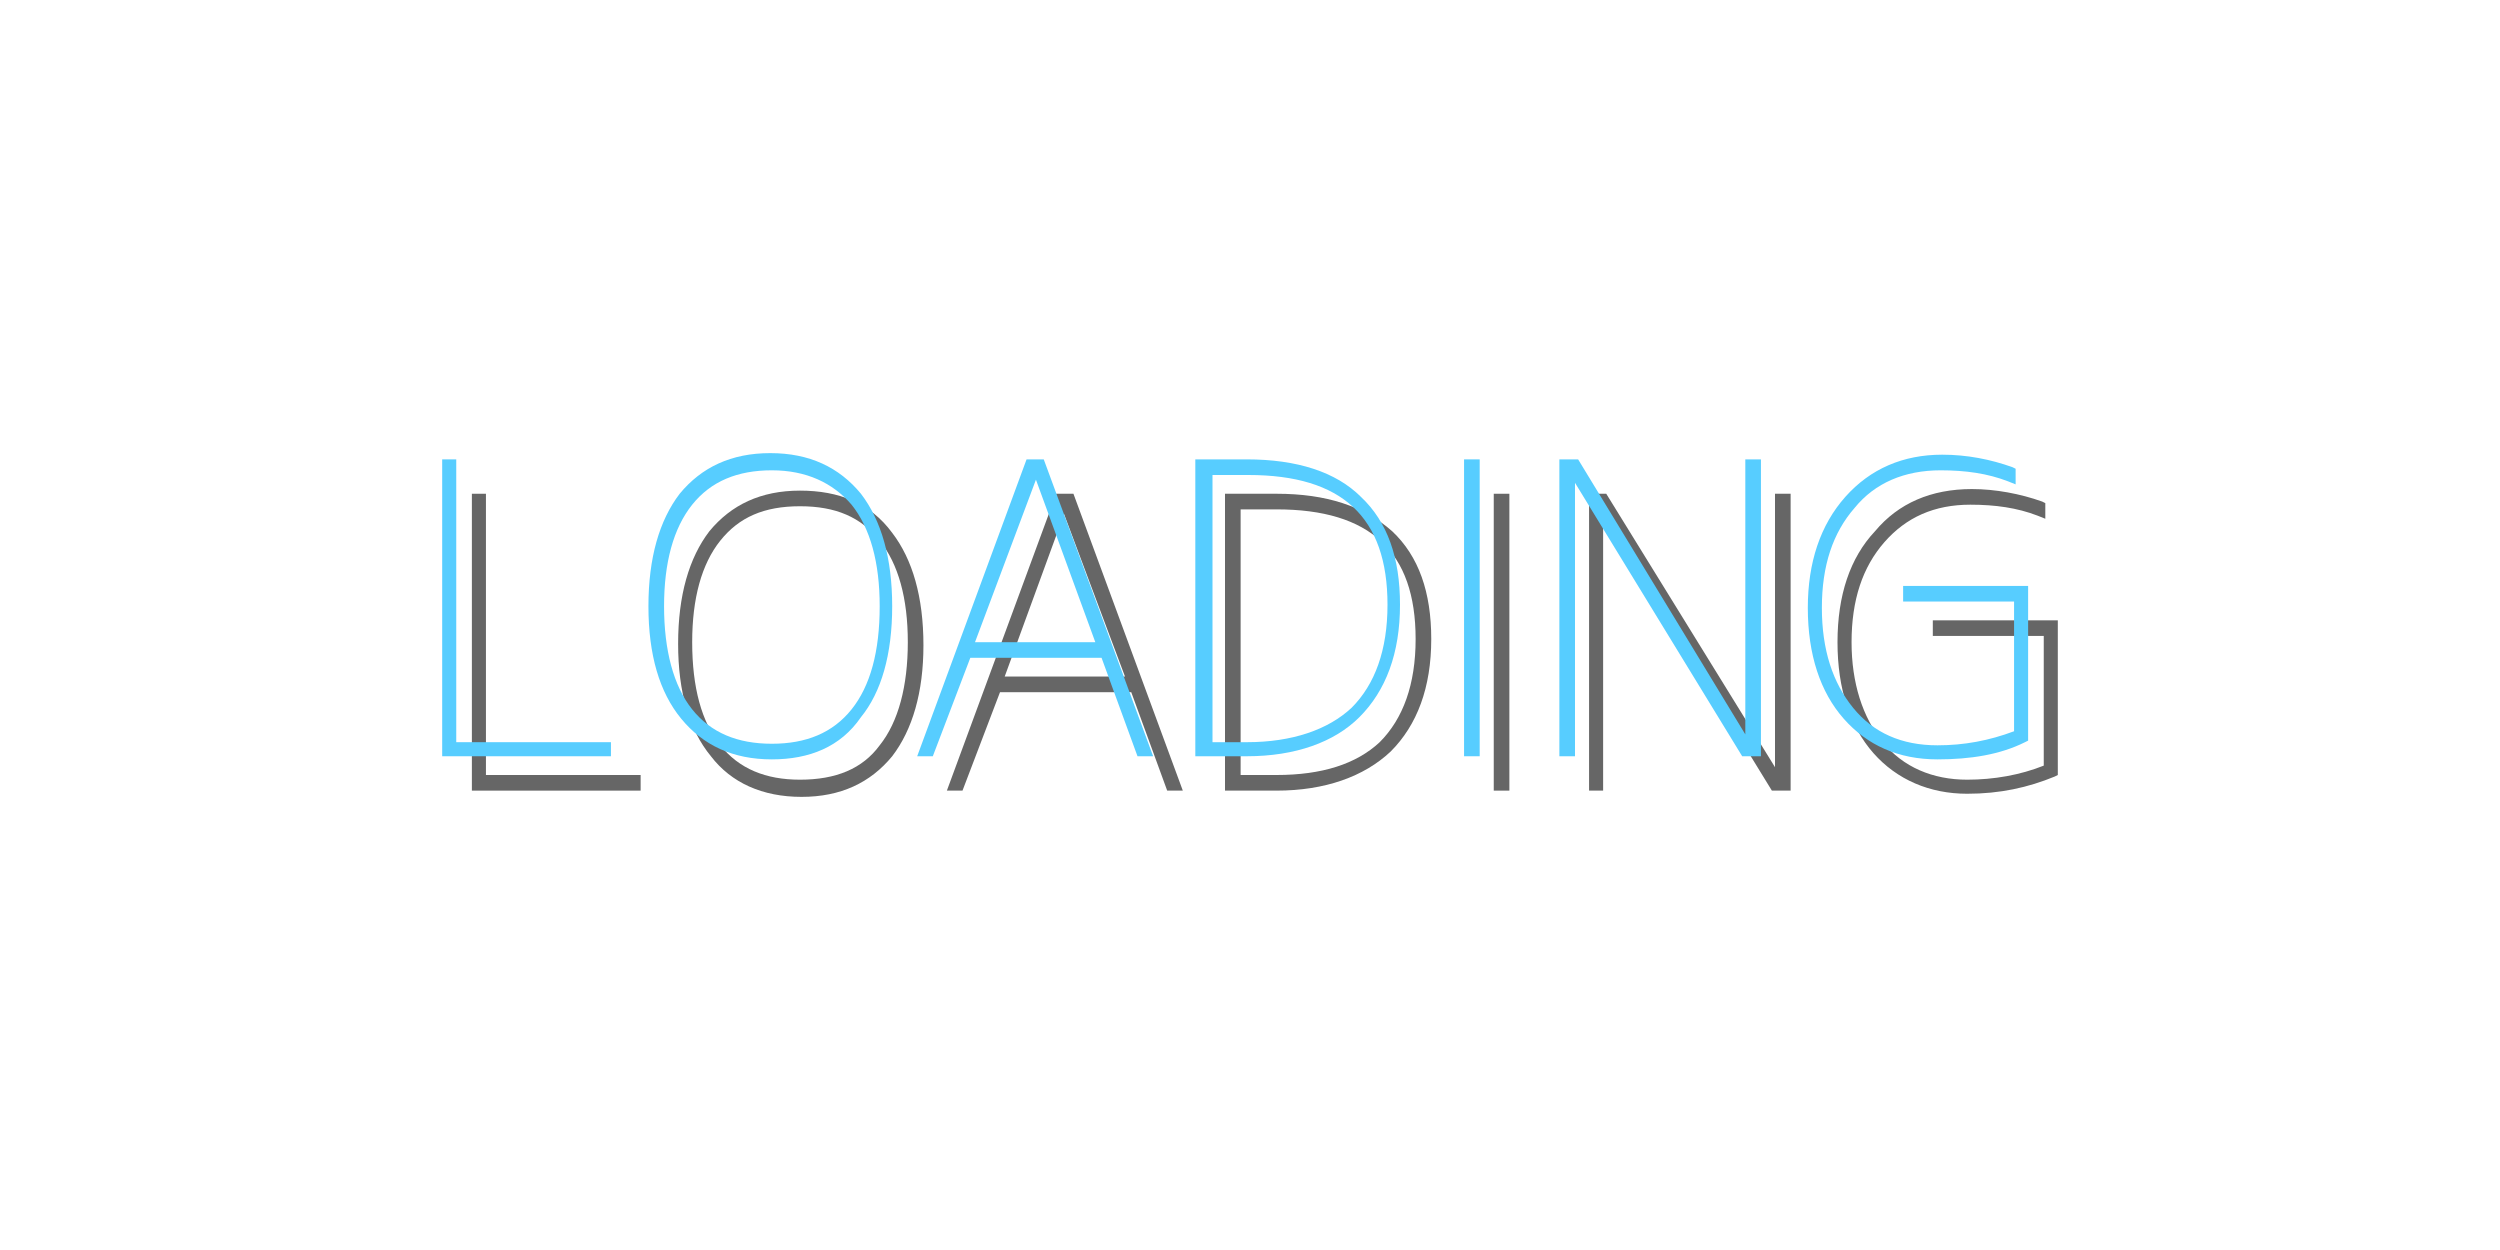
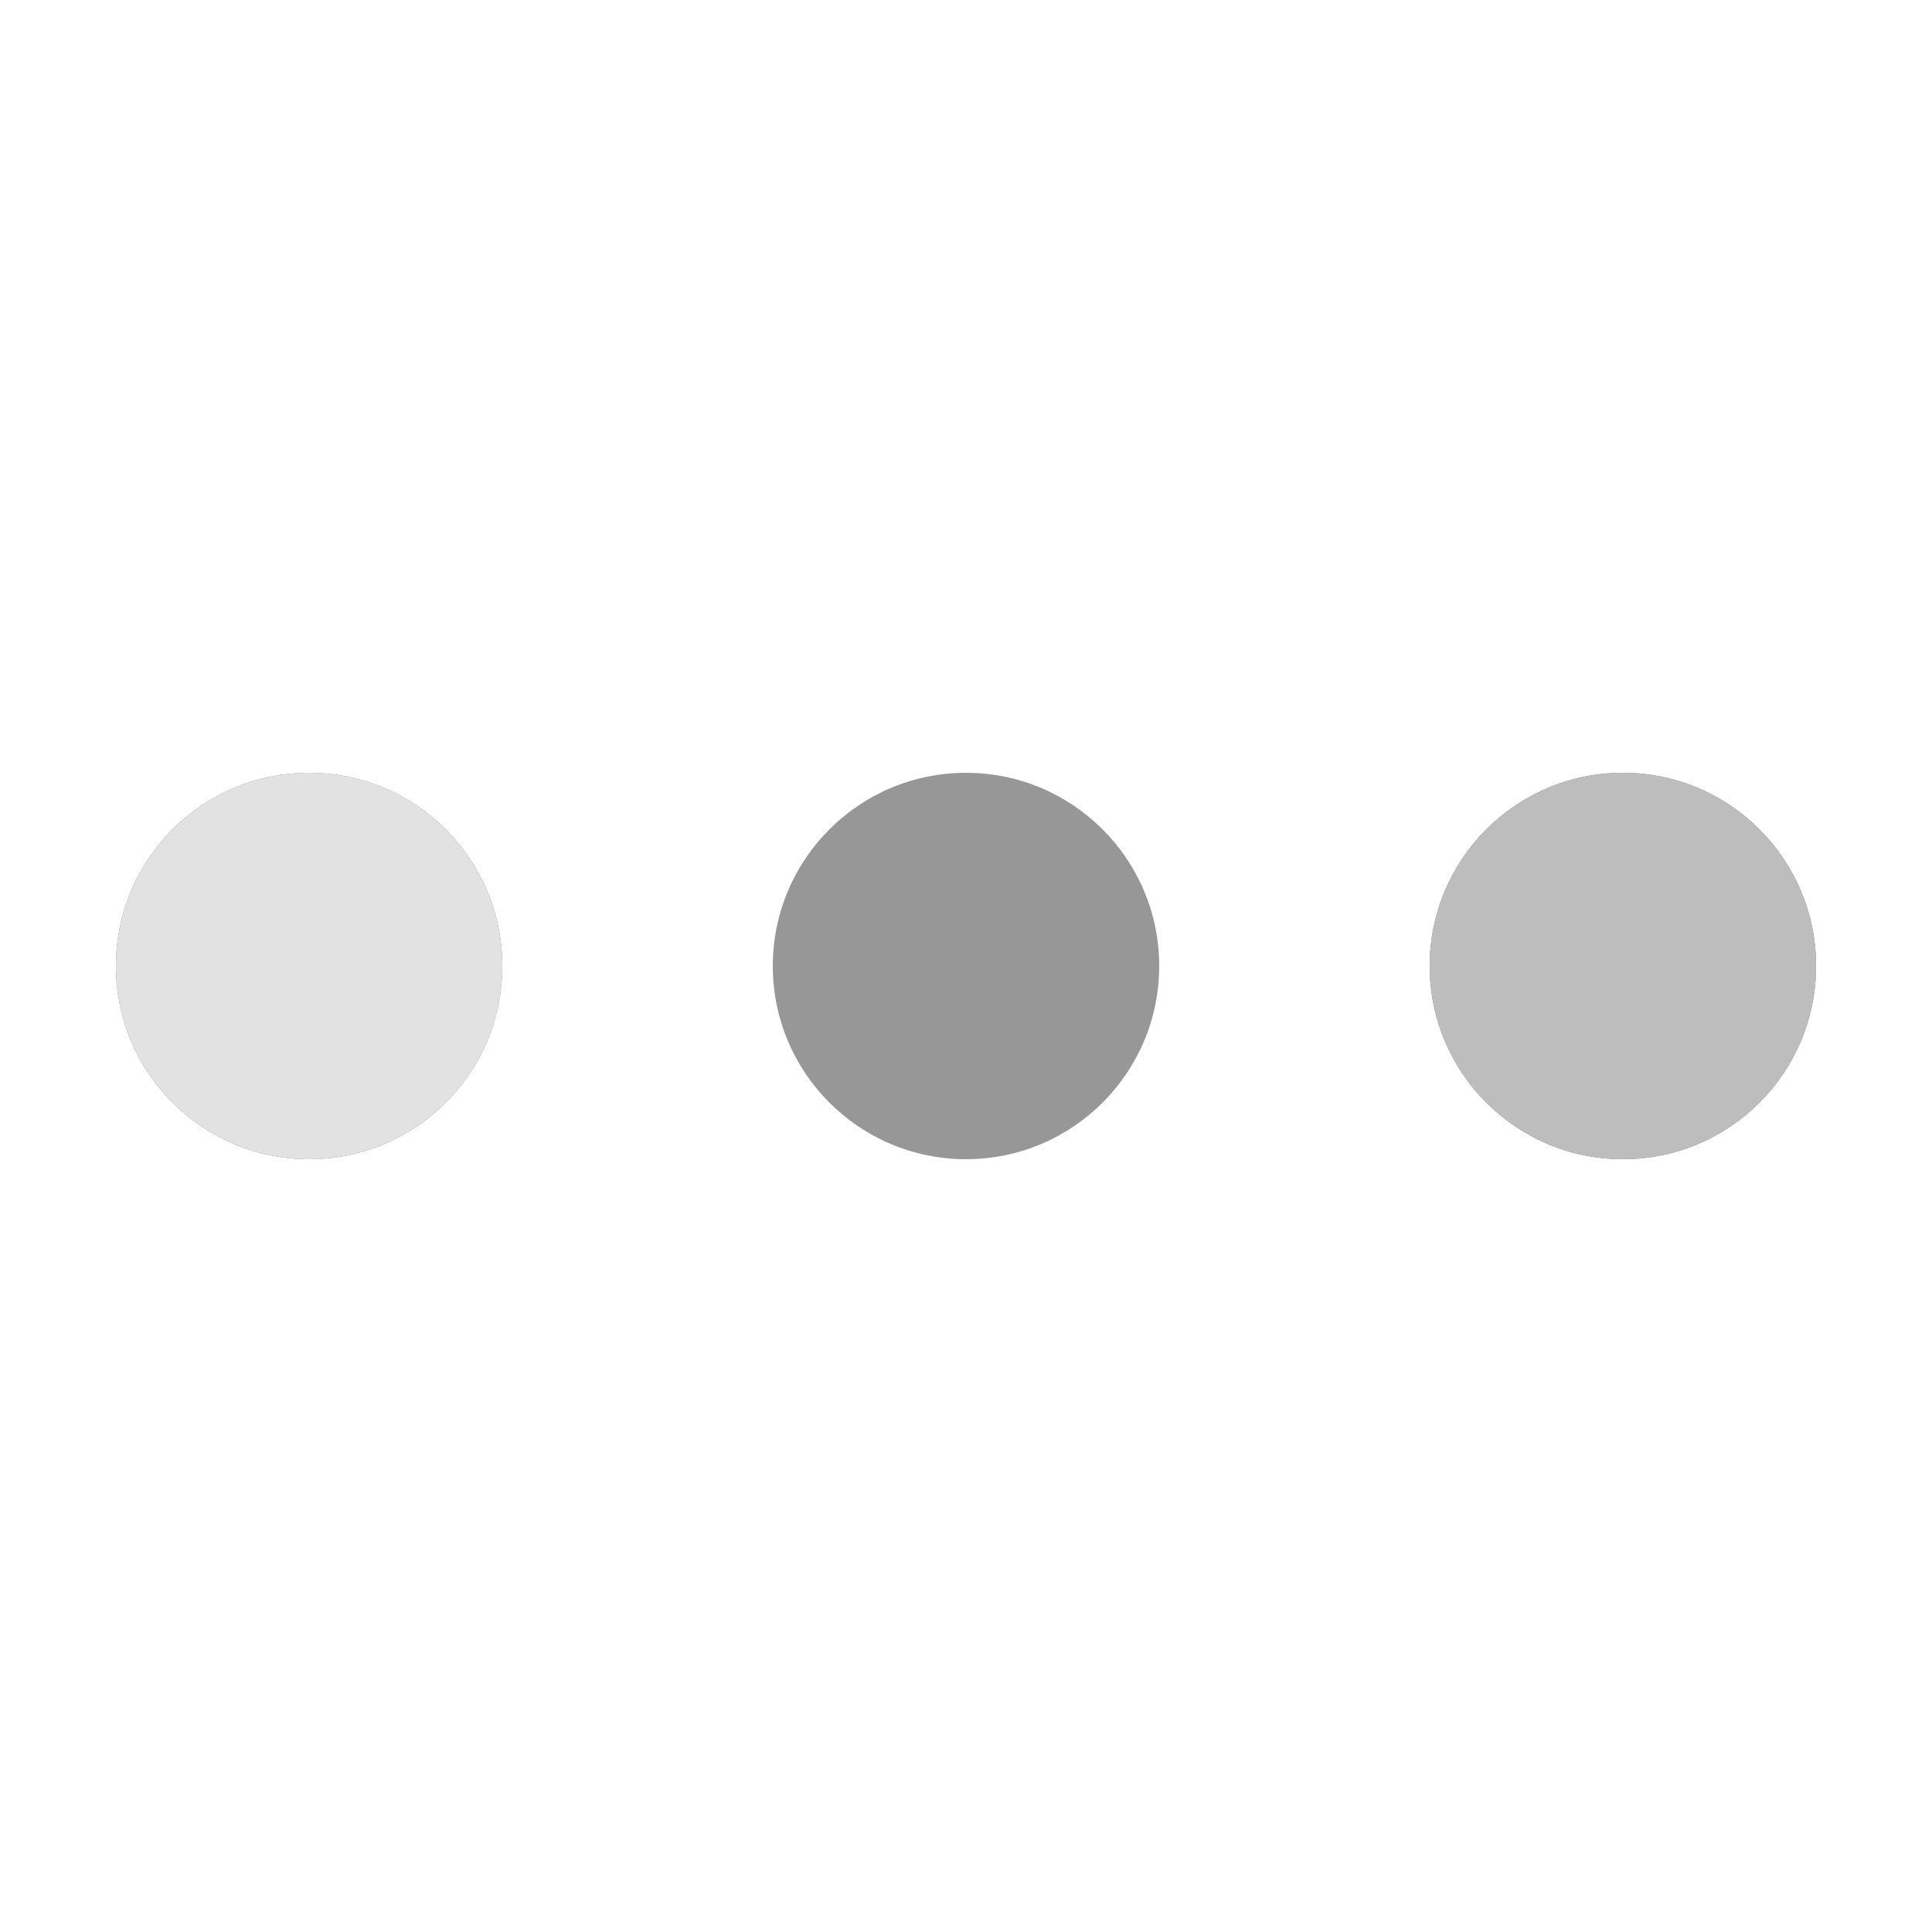
- <svg xmlns="http://www.w3.org/2000/svg" viewBox="0 0 160 80">
-   <style type="text/css">
- 	.st0{fill:#666666;}
- 	.st1{fill:#57CDFF;}
- </style>
-   <g>
-     <polygon class="st0" points="31.1,31.6 30.2,31.6 30.2,50.6 41,50.6 41,49.6 31.1,49.6  " />
-     <path class="st0" d="M51.2,31.4c-2.5,0-4.4,0.9-5.8,2.6c-1.3,1.7-2,4.1-2,7.2c0,3.1,0.7,5.5,2.1,7.2c1.3,1.7,3.3,2.6,5.8,2.6   c2.5,0,4.4-0.9,5.8-2.6c1.3-1.7,2-4.1,2-7.1c0-3.1-0.7-5.5-2-7.2C55.7,32.2,53.7,31.4,51.2,31.4z M51.2,49.9   c-2.2,0-3.9-0.7-5.1-2.2c-1.2-1.5-1.8-3.7-1.8-6.6c0-2.8,0.6-5,1.8-6.5c1.2-1.5,2.8-2.2,5.1-2.2s3.9,0.7,5.1,2.2   c1.2,1.5,1.8,3.7,1.8,6.5s-0.6,5.1-1.8,6.6C55.2,49.2,53.5,49.9,51.2,49.9z" />
-     <path class="st0" d="M67.6,31.6l-7,19h1l2.4-6.3h8.4l2.3,6.3h1l-7-19H67.6z M64.3,43.3l3.8-10.4L72,43.3L64.3,43.3L64.3,43.3z" />
-     <path class="st0" d="M81.7,31.6h-3.3v19h3.3c3.1,0,5.6-0.9,7.3-2.5c1.7-1.7,2.6-4.1,2.6-7.2c0-3-0.8-5.3-2.5-6.9   C87.3,32.4,84.9,31.6,81.7,31.6z M81.7,49.6h-2.3V32.6h2.3c6,0,8.9,2.7,8.9,8.3c0,2.9-0.8,5.1-2.3,6.6   C86.8,48.9,84.6,49.6,81.7,49.6z" />
-     <rect x="95.6" y="31.6" class="st0" width="1" height="19" />
-     <polygon class="st0" points="113.6,49.1 102.8,31.6 101.7,31.6 101.7,50.6 102.6,50.6 102.6,33 113.4,50.6 114.6,50.6 114.6,31.6    113.6,31.6  " />
-     <path class="st0" d="M123.7,39.7v1h7.1V49c-1.5,0.6-3.2,0.9-4.9,0.9c-2.2,0-4.1-0.8-5.4-2.4c-1.3-1.6-2-3.8-2-6.4   c0-2.7,0.7-4.8,2.1-6.4c1.4-1.6,3.2-2.4,5.5-2.4c1.6,0,3,0.2,4.3,0.7l0.5,0.2v-1l-0.2-0.1c-1.4-0.5-3-0.8-4.5-0.8   c-2.6,0-4.7,0.9-6.2,2.7c-1.6,1.7-2.4,4.1-2.4,7.1c0,3,0.8,5.4,2.3,7.1c1.5,1.7,3.6,2.6,6,2.6c2.1,0,3.9-0.4,5.6-1.1l0.2-0.1v-9.9   L123.7,39.7L123.7,39.7z" />
-     <polygon class="st1" points="39.1,48.4 28.3,48.4 28.3,29.4 29.2,29.4 29.2,47.5 39.1,47.5  " />
-     <path class="st1" d="M49.4,48.6c-2.5,0-4.4-0.9-5.8-2.6c-1.4-1.7-2.1-4.1-2.1-7.2c0-3.1,0.7-5.5,2-7.2c1.4-1.7,3.3-2.6,5.8-2.6   s4.4,0.9,5.8,2.6c1.3,1.7,2,4.1,2,7.2s-0.7,5.5-2,7.1C53.8,47.8,51.8,48.6,49.4,48.6z M49.4,30.1c-2.2,0-3.9,0.7-5.1,2.2   c-1.2,1.5-1.8,3.7-1.8,6.5s0.6,5.1,1.8,6.6c1.2,1.5,2.9,2.2,5.1,2.2c2.2,0,3.9-0.7,5.1-2.2l0,0c1.2-1.5,1.8-3.7,1.8-6.6   c0-2.8-0.6-5-1.8-6.5C53.3,30.9,51.6,30.1,49.4,30.1z" />
-     <path class="st1" d="M73.8,48.4h-1l-2.3-6.3h-8.4l-2.4,6.3h-1l7-19h1.1L73.8,48.4z M62.4,41.1h7.7l-3.8-10.4L62.4,41.1z" />
-     <path class="st1" d="M79.8,48.4h-3.3v-19h3.3c3.2,0,5.7,0.8,7.3,2.4c1.7,1.6,2.5,3.9,2.5,6.9c0,3.1-0.9,5.5-2.6,7.2   C85.4,47.5,82.9,48.4,79.8,48.4z M77.5,47.5h2.3c2.9,0,5.2-0.8,6.7-2.2l0,0c1.5-1.5,2.3-3.7,2.3-6.6c0-5.6-2.9-8.3-8.9-8.3h-2.3   V47.5L77.5,47.5z" />
-     <rect x="93.7" y="29.4" class="st1" width="1" height="19" />
-     <polygon class="st1" points="112.7,48.4 111.5,48.4 100.8,30.9 100.8,48.4 99.8,48.4 99.8,29.4 101,29.4 111.7,47 111.7,29.4    112.7,29.4  " />
-     <path class="st1" d="M124,48.6c-2.5,0-4.5-0.9-6-2.6c-1.5-1.7-2.3-4.1-2.3-7.1c0-2.9,0.8-5.3,2.4-7.1c1.6-1.8,3.7-2.7,6.2-2.7   c1.6,0,3.1,0.3,4.5,0.8l0.2,0.1v1l-0.5-0.2c-1.3-0.5-2.7-0.7-4.3-0.7c-2.3,0-4.2,0.8-5.5,2.4c-1.4,1.6-2.1,3.7-2.1,6.4   c0,2.7,0.7,4.8,2,6.4c1.3,1.6,3.1,2.4,5.4,2.4c1.7,0,3.3-0.3,4.9-0.9v-8.3h-7.1v-1h8v9.9l-0.2,0.1C128,48.3,126.1,48.6,124,48.6z" />
-   </g>
+ <svg xmlns="http://www.w3.org/2000/svg" style="margin: auto; background: none; display: block; shape-rendering: auto; animation-play-state: running; animation-delay: 0s;" width="271px" height="271px" viewBox="0 0 100 100" preserveAspectRatio="xMidYMid">
+   <circle cx="84" cy="50" r="10" fill="#6a6a6a" style="animation-play-state: running; animation-delay: 0s;">
+     <animate attributeName="r" repeatCount="indefinite" dur="0.385s" calcMode="spline" keyTimes="0;1" values="2;0" keySplines="0 0.5 0.5 1" begin="0s" style="animation-play-state: running; animation-delay: 0s;" />
+     <animate attributeName="fill" repeatCount="indefinite" dur="1.538s" calcMode="discrete" keyTimes="0;0.25;0.5;0.75;1" values="#6a6a6a;#e2e2e2;#bdbdbd;#979797;#6a6a6a" begin="0s" style="animation-play-state: running; animation-delay: 0s;" />
+   </circle>
+   <circle cx="16" cy="50" r="10" fill="#6a6a6a" style="animation-play-state: running; animation-delay: 0s;">
+     <animate attributeName="r" repeatCount="indefinite" dur="1.538s" calcMode="spline" keyTimes="0;0.25;0.5;0.75;1" values="0;0;2;2;2" keySplines="0 0.5 0.5 1;0 0.5 0.5 1;0 0.5 0.5 1;0 0.5 0.5 1" begin="0s" style="animation-play-state: running; animation-delay: 0s;" />
+     <animate attributeName="cx" repeatCount="indefinite" dur="1.538s" calcMode="spline" keyTimes="0;0.25;0.5;0.75;1" values="16;16;16;50;84" keySplines="0 0.5 0.5 1;0 0.5 0.5 1;0 0.5 0.5 1;0 0.5 0.5 1" begin="0s" style="animation-play-state: running; animation-delay: 0s;" />
+   </circle>
+   <circle cx="50" cy="50" r="10" fill="#979797" style="animation-play-state: running; animation-delay: 0s;">
+     <animate attributeName="r" repeatCount="indefinite" dur="1.538s" calcMode="spline" keyTimes="0;0.25;0.5;0.75;1" values="0;0;2;2;2" keySplines="0 0.5 0.5 1;0 0.5 0.5 1;0 0.5 0.5 1;0 0.5 0.5 1" begin="-0.385s" style="animation-play-state: running; animation-delay: 0s;" />
+     <animate attributeName="cx" repeatCount="indefinite" dur="1.538s" calcMode="spline" keyTimes="0;0.25;0.5;0.75;1" values="16;16;16;50;84" keySplines="0 0.5 0.5 1;0 0.5 0.5 1;0 0.5 0.5 1;0 0.5 0.5 1" begin="-0.385s" style="animation-play-state: running; animation-delay: 0s;" />
+   </circle>
+   <circle cx="84" cy="50" r="10" fill="#bdbdbd" style="animation-play-state: running; animation-delay: 0s;">
+     <animate attributeName="r" repeatCount="indefinite" dur="1.538s" calcMode="spline" keyTimes="0;0.25;0.5;0.75;1" values="0;0;2;2;2" keySplines="0 0.5 0.5 1;0 0.5 0.5 1;0 0.5 0.5 1;0 0.5 0.5 1" begin="-0.769s" style="animation-play-state: running; animation-delay: 0s;" />
+     <animate attributeName="cx" repeatCount="indefinite" dur="1.538s" calcMode="spline" keyTimes="0;0.25;0.5;0.75;1" values="16;16;16;50;84" keySplines="0 0.5 0.5 1;0 0.5 0.5 1;0 0.5 0.5 1;0 0.5 0.5 1" begin="-0.769s" style="animation-play-state: running; animation-delay: 0s;" />
+   </circle>
+   <circle cx="16" cy="50" r="10" fill="#e2e2e2" style="animation-play-state: running; animation-delay: 0s;">
+     <animate attributeName="r" repeatCount="indefinite" dur="1.538s" calcMode="spline" keyTimes="0;0.25;0.5;0.75;1" values="0;0;2;2;2" keySplines="0 0.5 0.5 1;0 0.5 0.5 1;0 0.5 0.5 1;0 0.5 0.5 1" begin="-1.154s" style="animation-play-state: running; animation-delay: 0s;" />
+     <animate attributeName="cx" repeatCount="indefinite" dur="1.538s" calcMode="spline" keyTimes="0;0.25;0.5;0.75;1" values="16;16;16;50;84" keySplines="0 0.5 0.5 1;0 0.5 0.5 1;0 0.5 0.5 1;0 0.5 0.5 1" begin="-1.154s" style="animation-play-state: running; animation-delay: 0s;" />
+   </circle>
</svg>
